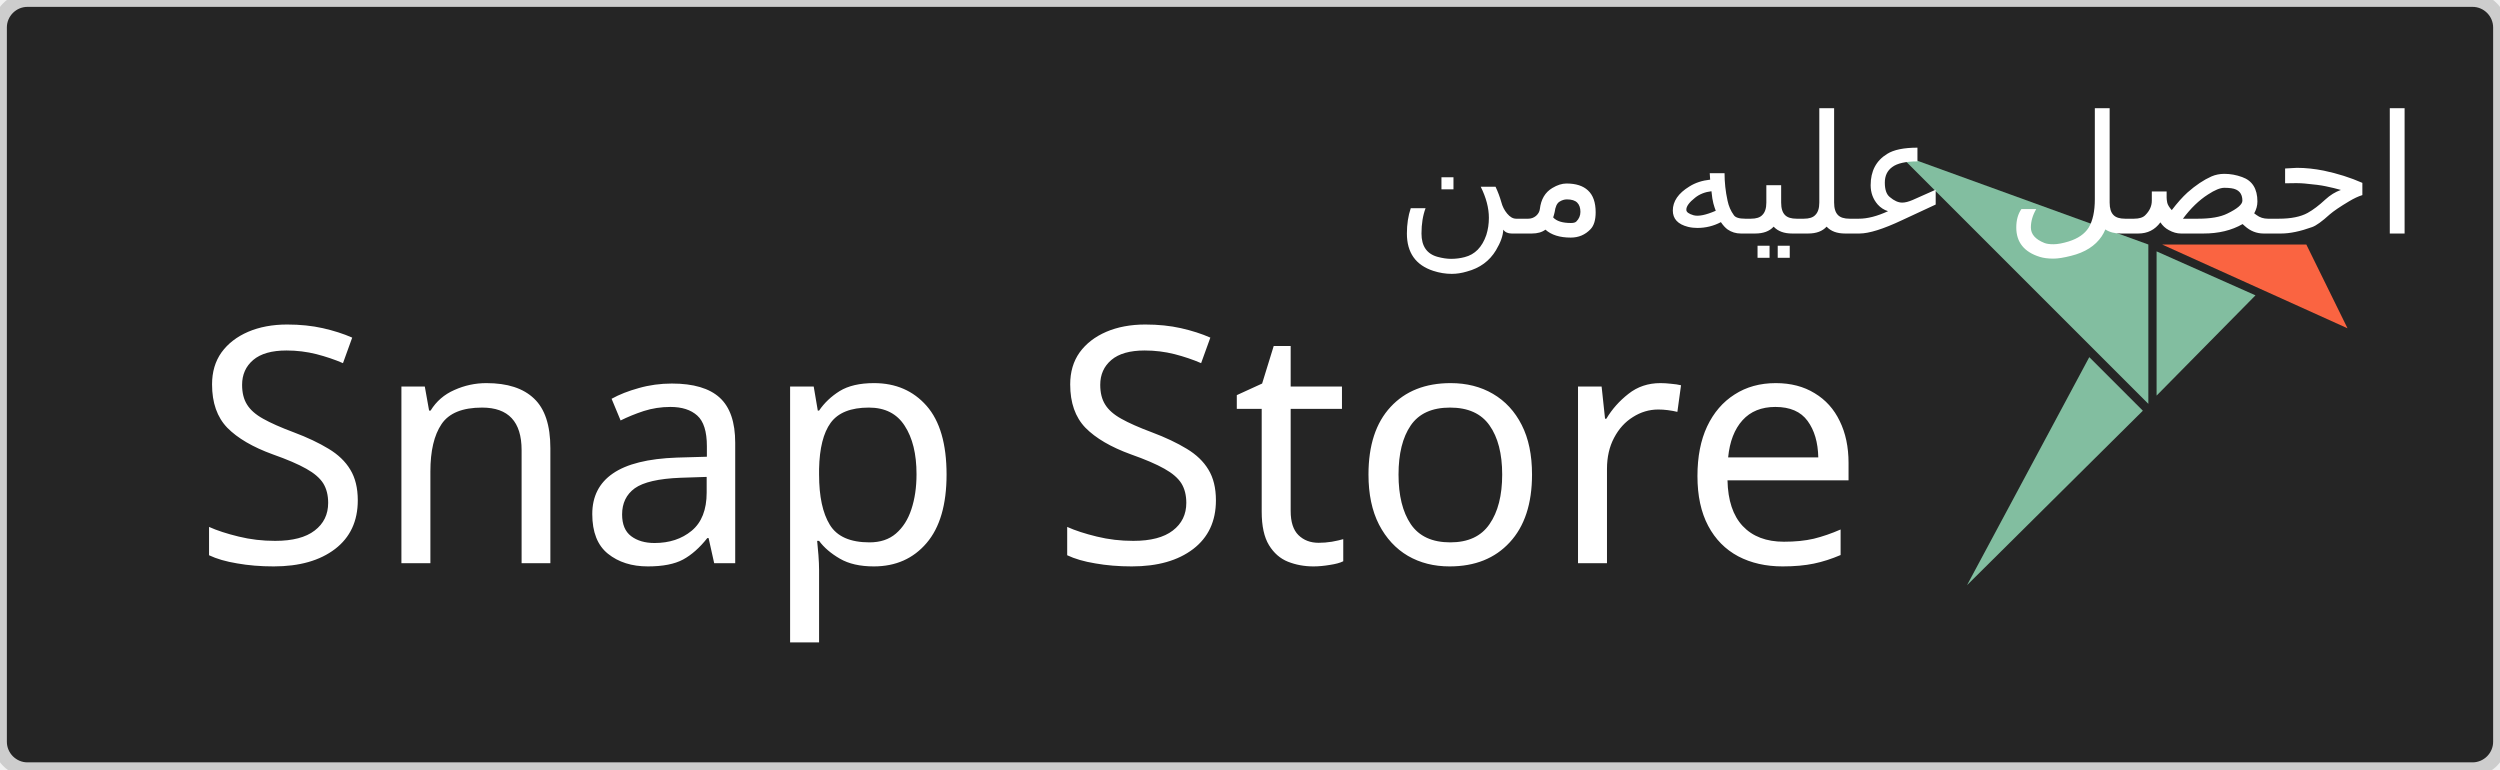
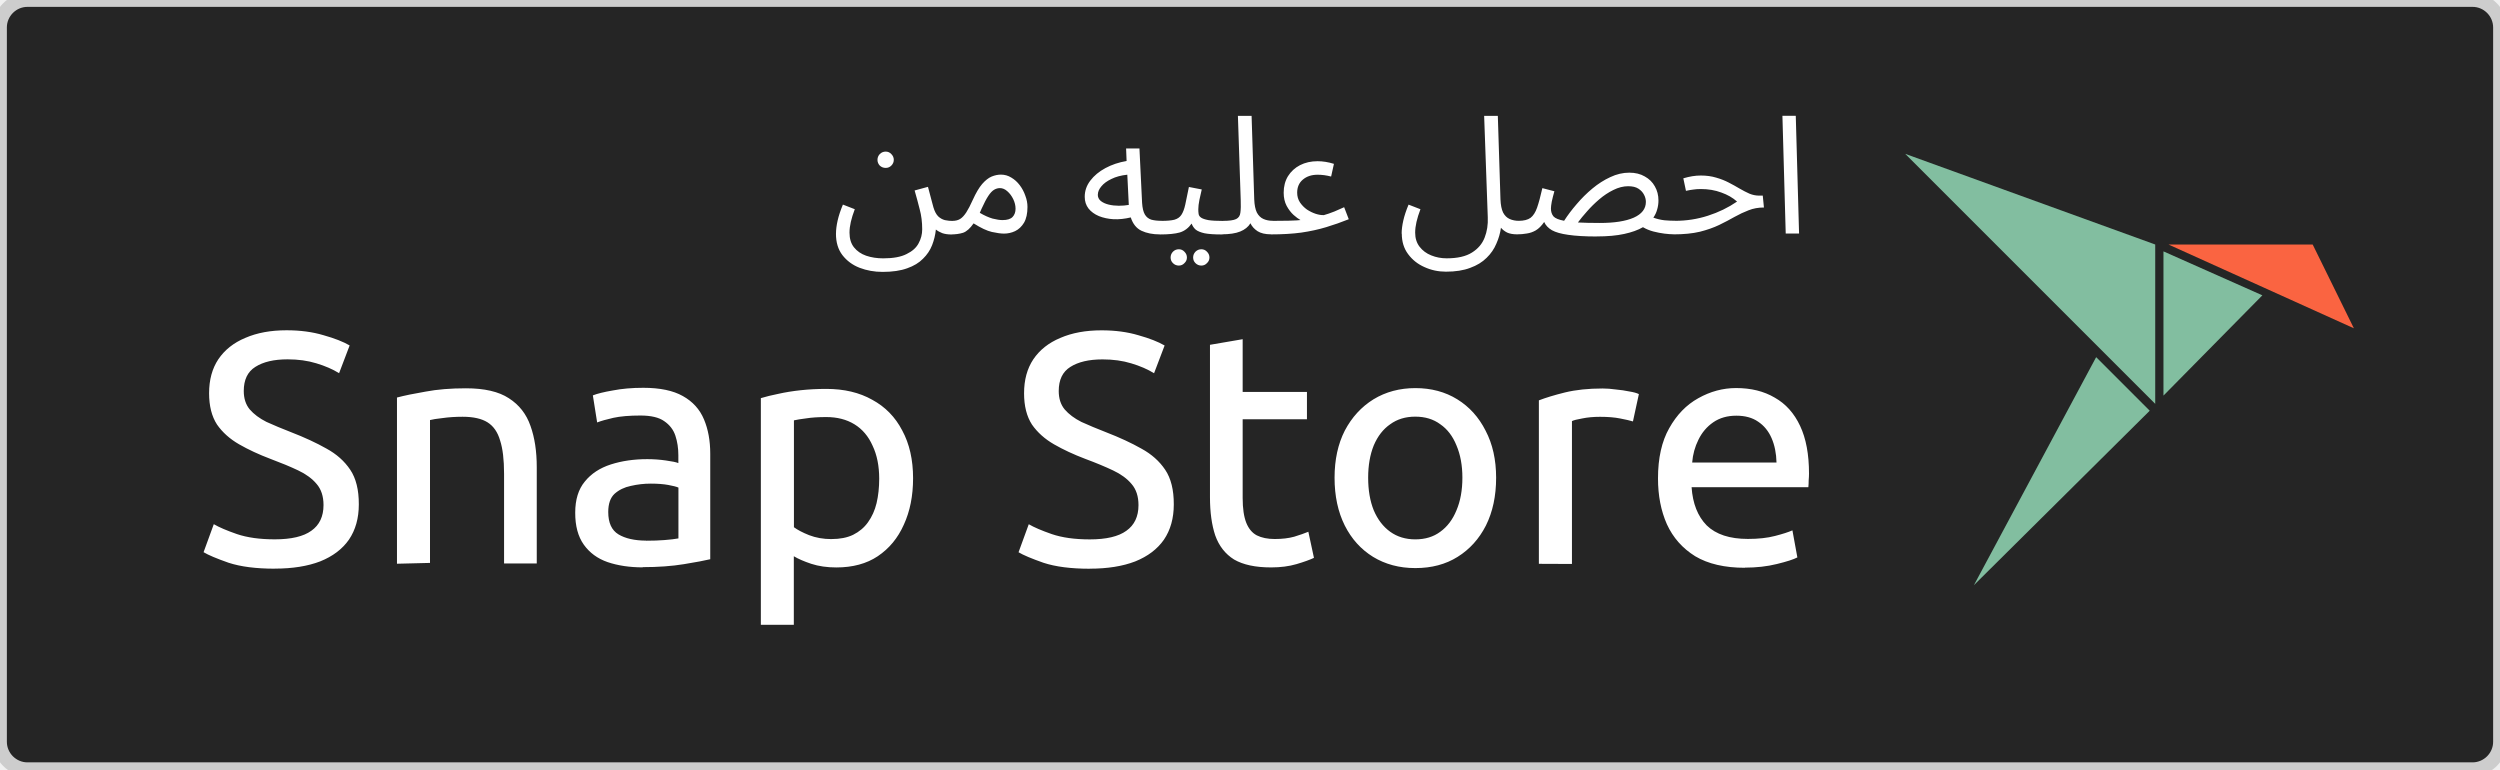
- <svg xmlns="http://www.w3.org/2000/svg" version="1.1" id="Layer_1" x="0px" y="0px" viewBox="0 0 182 56" style="enable-background:new 0 0 182 56;" xml:space="preserve">
-   <style type="text/css">
-       .st0 {
+ <svg xmlns="http://www.w3.org/2000/svg" id="a" enable-background="new 0 0 182 56" version="1.1" viewBox="0 0 182 56">
+   <style id="b" type="text/css">.st0 {
         fill-rule: evenodd;
         clip-rule: evenodd;
         fill: #252525;
         stroke: #CDCDCD;
      }

      .st1 {
         fill: #82BEA0;
      }

      .st2 {
         fill: #FA6441;
      }

      .st3 {
         fill: #FFFFFF;
      }

      .st4 {
-          font-family: 'Ubuntu Arabic';
+          font-family: 'Ubuntu';
      }

      .st5 {
         font-size: 12px;
         font-weight: 500;
      }

      .st6 {
-          font-family: 'Ubuntu';
-       }
- 
-       .st7 {
         font-size: 24px;
         font-weight: 500;
-       }
-    </style>
-   <g id="g101">
-     <g id="Black-badge">
-       <path d="M2,0h178c1.1,0,2,0.9,2,2v52c0,1.1-0.9,2-2,2H2c-1.1,0-2-0.9-2-2V2C0,0.9,0.9,0,2,0z" class="st0" id="Rectangle-path" />
-       <g transform="translate(137.5366,11)" id="logo">
-         <path d="M 19.463,17.8 V 7.3 l 7.2,3.2 z m -13.8,13.8 8.9,-16.6 3.9,3.9 z m -5,-31.4 18.2,6.6 v 11.6 z" class="st1" id="body" />
-         <polygon transform="translate(0.46344)" points="19.4,6.8 32.9,12.9 29.9,6.8 " class="st2" id="head" />
+       }</style>
+   <g id="e">
+     <g id="f">
+       <path id="g" class="st0" d="M2,0h178c1.1,0,2,0.9,2,2v52c0,1.1-0.9,2-2,2H2c-1.1,0-2-0.9-2-2V2C0,0.9,0.9,0,2,0z" />
+       <g id="h" transform="translate(138 11)">
+         <path id="i" class="st1" d="m19.5 17.8v-10.5l7.2 3.2zm-13.8 13.8 8.9-16.6 3.9 3.9zm-5-31.4 18.2 6.6v11.6z" />
+         <polygon id="j" class="st2" transform="translate(.463)" points="19.4 6.8 32.9 12.9 29.9 6.8" />
      </g>
-       <text y="17" x="61" id="text96" class="st3 st4 st5">
-             احصل عليه من
-          </text>
-       <text y="41" x="14" id="text98" class="st3 st6 st7">Snap Store</text>
+       <path id="k" class="st3 st4 st5" d="m130 17-0.24-8.57h0.972l0.24 8.57zm-8.17 0.06 0.108-0.984q1.25 0 2.4-0.372 1.16-0.372 2.12-1.03-0.468-0.42-1.15-0.66-0.672-0.252-1.49-0.252-0.3 0-0.528 0.036-0.228 0.024-0.552 0.096l-0.192-0.912q0.672-0.204 1.27-0.204 0.624 0 1.13 0.156 0.504 0.144 0.912 0.36 0.42 0.216 0.78 0.432 0.372 0.216 0.72 0.372 0.348 0.144 0.72 0.144h0.252l0.084 0.864q-0.612 0-1.12 0.204-0.504 0.192-1.02 0.48-0.504 0.288-1.12 0.588-0.6 0.288-1.4 0.492-0.804 0.192-1.93 0.192zm-5.58 0.156q-1.28 0-2.08-0.12-0.78-0.108-1.19-0.336-0.408-0.24-0.564-0.6-0.288 0.42-0.612 0.612-0.312 0.18-0.66 0.228-0.336 0.06-0.708 0.06l0.12-0.984q0.564 0 0.864-0.216 0.3-0.228 0.48-0.744t0.384-1.42l0.876 0.228q-0.12 0.42-0.192 0.756-0.06 0.336-0.06 0.504 0 0.336 0.18 0.564 0.192 0.216 0.78 0.324 0.384-0.6 0.912-1.21 0.528-0.624 1.15-1.14t1.3-0.828q0.684-0.324 1.38-0.324 0.66 0 1.13 0.276 0.48 0.264 0.732 0.72 0.264 0.456 0.264 1.03 0 0.336-0.096 0.66-0.084 0.312-0.276 0.588 0.396 0.144 0.804 0.192 0.42 0.036 0.78 0.036 0.252 0 0.36 0.144 0.12 0.132 0.12 0.324t-0.168 0.36q-0.168 0.156-0.432 0.156t-0.66-0.048q-0.384-0.048-0.804-0.156-0.408-0.108-0.756-0.312-0.54 0.312-1.37 0.492-0.816 0.18-1.99 0.18zm2.29-3.66q-0.54 0-1.09 0.276-0.54 0.264-1.03 0.684t-0.888 0.876q-0.396 0.444-0.66 0.804 0.636 0.036 1.6 0.036 1.58 0 2.46-0.384 0.888-0.396 0.888-1.15 0-0.264-0.132-0.516-0.132-0.264-0.408-0.444t-0.732-0.18zm-16.5 3.46q0-0.432 0.12-0.96t0.384-1.16l0.864 0.336q-0.192 0.504-0.288 0.924t-0.096 0.78q0 0.612 0.324 1.03t0.84 0.624q0.528 0.216 1.13 0.216 1.18 0 1.84-0.42 0.66-0.408 0.924-1.09 0.264-0.672 0.228-1.48l-0.264-7.38h0.996l0.192 6.08q0.024 0.612 0.192 0.96 0.18 0.336 0.48 0.468t0.66 0.132q0.252 0 0.36 0.144 0.12 0.132 0.12 0.324t-0.168 0.36q-0.168 0.156-0.432 0.156-0.444 0-0.732-0.132-0.276-0.144-0.444-0.348-0.084 0.6-0.336 1.16-0.24 0.576-0.708 1.03-0.468 0.468-1.2 0.732-0.72 0.276-1.76 0.276-0.84 0-1.57-0.336-0.732-0.324-1.19-0.948-0.456-0.612-0.456-1.49zm-9.52 0.048 0.12-0.984q0.756 0 1.16-0.012 0.42-0.012 0.612-0.024 0.192-0.024 0.264-0.024-0.216-0.12-0.504-0.372-0.288-0.264-0.504-0.66-0.216-0.408-0.216-0.96 0-0.684 0.312-1.2 0.324-0.516 0.876-0.804 0.564-0.288 1.28-0.288 0.576 0 1.19 0.192l-0.204 0.924q-0.504-0.132-0.984-0.132-0.66 0-1.08 0.36-0.408 0.348-0.408 0.948 0 0.396 0.204 0.708 0.204 0.3 0.504 0.516 0.312 0.204 0.636 0.312 0.336 0.108 0.6 0.096 0.192-0.06 0.348-0.108 0.168-0.06 0.42-0.156 0.252-0.108 0.708-0.312l0.336 0.876q-0.804 0.324-1.64 0.576-0.828 0.252-1.81 0.396-0.972 0.132-2.22 0.132zm-3.6 0 0.108-0.984q0.684 0 0.96-0.132t0.312-0.468q0.048-0.336 0.024-0.936l-0.204-6.11h0.996l0.192 6.08q0.024 0.612 0.192 0.96 0.18 0.336 0.48 0.468t0.66 0.132q0.252 0 0.36 0.144 0.12 0.132 0.12 0.324t-0.168 0.36q-0.168 0.156-0.432 0.156-0.612 0-0.972-0.228-0.36-0.24-0.516-0.576-0.24 0.396-0.744 0.6-0.492 0.204-1.37 0.204zm-4.48 0 0.12-0.984q0.6 0 0.936-0.084 0.336-0.096 0.504-0.348 0.18-0.264 0.288-0.756t0.264-1.28l0.936 0.18q-0.072 0.324-0.168 0.744-0.084 0.42-0.084 0.708 0 0.18 0.024 0.336t0.18 0.264 0.528 0.18q0.372 0.06 1.07 0.06 0.252 0 0.36 0.144 0.12 0.132 0.12 0.324t-0.168 0.36q-0.168 0.156-0.432 0.156-0.78 0-1.22-0.084-0.432-0.096-0.648-0.264-0.204-0.18-0.3-0.444-0.348 0.492-0.864 0.648-0.504 0.144-1.44 0.144zm3.02 2.27q-0.252 0-0.432-0.18-0.168-0.168-0.168-0.408t0.168-0.42q0.18-0.18 0.432-0.18 0.24 0 0.408 0.18 0.18 0.18 0.18 0.42t-0.18 0.408q-0.168 0.18-0.408 0.18zm-1.64 0q-0.252 0-0.432-0.18-0.168-0.168-0.168-0.408t0.168-0.42q0.18-0.18 0.432-0.18 0.24 0 0.408 0.18 0.18 0.18 0.18 0.42t-0.18 0.408q-0.168 0.18-0.408 0.18zm-1.38-2.27q-0.78 0-1.34-0.264-0.552-0.264-0.78-0.972-0.648 0.156-1.25 0.132-0.588-0.036-1.07-0.228-0.48-0.204-0.756-0.552-0.276-0.36-0.276-0.852 0-0.648 0.408-1.18 0.408-0.54 1.1-0.912t1.54-0.516l-0.036-0.912h0.972l0.192 3.96q0.036 0.564 0.204 0.852 0.168 0.276 0.468 0.372 0.312 0.084 0.744 0.084 0.252 0 0.36 0.144 0.12 0.132 0.12 0.324t-0.168 0.36q-0.168 0.156-0.432 0.156zm-4.52-2.89q0 0.276 0.216 0.456 0.228 0.18 0.576 0.264t0.732 0.084q0.396 0 0.732-0.06l-0.108-2.2q-0.684 0.072-1.16 0.312-0.48 0.228-0.732 0.54-0.252 0.3-0.252 0.6zm-10.7 2.89 0.12-0.984q0.336 0 0.564-0.144t0.444-0.48 0.468-0.9q0.348-0.768 0.684-1.16 0.348-0.396 0.684-0.54 0.348-0.144 0.684-0.144 0.408 0 0.756 0.216 0.348 0.204 0.612 0.552t0.408 0.768q0.156 0.408 0.156 0.816 0 0.72-0.252 1.15-0.252 0.42-0.648 0.612-0.384 0.18-0.804 0.18-0.348 0-0.888-0.12-0.528-0.12-1.33-0.624-0.384 0.552-0.768 0.684-0.384 0.12-0.888 0.12zm2.24-1.87q-0.072 0.156-0.132 0.3 0.516 0.3 0.936 0.42 0.432 0.108 0.72 0.108 0.516 0 0.732-0.228t0.216-0.6q0-0.348-0.168-0.696t-0.432-0.576q-0.252-0.228-0.54-0.228-0.216 0-0.42 0.12t-0.42 0.444-0.492 0.936zm-10.6 1.82q0-0.432 0.12-0.96t0.384-1.16l0.864 0.336q-0.192 0.504-0.288 0.924t-0.096 0.78q0 0.66 0.324 1.07 0.336 0.42 0.888 0.612 0.564 0.192 1.24 0.192 1.09 0 1.7-0.312 0.624-0.3 0.876-0.78 0.264-0.48 0.264-1.02 0-0.792-0.18-1.45-0.168-0.672-0.372-1.38l0.972-0.264q0.192 0.684 0.264 0.996 0.084 0.3 0.132 0.492 0.132 0.444 0.348 0.66 0.216 0.204 0.492 0.276 0.288 0.06 0.588 0.06 0.252 0 0.36 0.144 0.12 0.132 0.12 0.324t-0.168 0.36q-0.168 0.156-0.432 0.156-0.372 0-0.66-0.096-0.276-0.108-0.468-0.264-0.06 0.588-0.276 1.14t-0.66 0.984q-0.432 0.444-1.15 0.696-0.72 0.264-1.79 0.264-0.9 0-1.68-0.3-0.768-0.3-1.25-0.924-0.468-0.612-0.468-1.55zm3.62-4.79q-0.252 0-0.432-0.168-0.168-0.18-0.168-0.42t0.168-0.42q0.18-0.18 0.432-0.18 0.24 0 0.408 0.18 0.18 0.18 0.18 0.42t-0.18 0.42q-0.168 0.168-0.408 0.168z" fill="#fff" aria-label="احصل عليه من" />
+       <path id="l" class="st3 st4 st6" d="m20 41.4q-2.04 0-3.36-0.432-1.3-0.456-1.82-0.768l0.744-2.04q0.576 0.336 1.68 0.72 1.13 0.384 2.76 0.384 1.8 0 2.66-0.624 0.888-0.624 0.888-1.87 0-0.96-0.504-1.54-0.48-0.576-1.34-0.984t-2.02-0.84q-1.27-0.48-2.28-1.06t-1.61-1.44q-0.576-0.888-0.576-2.28 0-1.46 0.672-2.47 0.696-1.03 1.97-1.56 1.27-0.552 3-0.552 1.49 0 2.69 0.36 1.2 0.336 1.9 0.744l-0.768 2.02q-0.696-0.432-1.66-0.72-0.936-0.288-2.09-0.288-1.49 0-2.35 0.552-0.84 0.528-0.84 1.75 0 0.816 0.432 1.34 0.456 0.528 1.22 0.912 0.792 0.36 1.78 0.744 1.49 0.576 2.59 1.2 1.1 0.6 1.73 1.54t0.624 2.52q0 1.51-0.72 2.57-0.72 1.03-2.09 1.58-1.37 0.528-3.31 0.528zm8.9-0.36v-12.1q0.816-0.216 2.09-0.432 1.27-0.24 2.93-0.24 2.02 0 3.12 0.72 1.13 0.72 1.58 2.02 0.456 1.27 0.456 3v7.01h-2.38v-6.53q0-1.54-0.288-2.42-0.264-0.912-0.912-1.32t-1.82-0.408q-0.792 0-1.46 0.096-0.648 0.072-0.912 0.144v10.4zm17.9 0.264q-1.44 0-2.57-0.384-1.1-0.384-1.73-1.27t-0.624-2.33q0-1.42 0.696-2.26 0.696-0.864 1.9-1.25t2.66-0.384q0.672 0 1.34 0.096 0.696 0.096 0.912 0.192v-0.576q0-0.768-0.216-1.42t-0.816-1.06q-0.576-0.408-1.73-0.408-1.2 0-1.97 0.168-0.744 0.168-1.18 0.336l-0.312-1.97q0.48-0.192 1.46-0.36 0.984-0.192 2.21-0.192 1.82 0 2.88 0.6 1.08 0.6 1.54 1.7 0.456 1.08 0.456 2.5v7.68q-0.6 0.144-1.92 0.36t-3 0.216zm0.24-1.94q0.744 0 1.34-0.048 0.624-0.048 1.01-0.12v-3.7q-0.216-0.096-0.744-0.192t-1.27-0.096-1.46 0.168q-0.696 0.144-1.18 0.576-0.456 0.432-0.456 1.32 0 1.18 0.744 1.63t2.02 0.456zm8.35 6.12v-16.5q0.552-0.168 1.27-0.312 0.744-0.168 1.63-0.264t1.87-0.096q1.94 0 3.34 0.792 1.42 0.768 2.18 2.23 0.792 1.46 0.792 3.48 0 1.92-0.672 3.38-0.648 1.46-1.9 2.3-1.22 0.816-3.02 0.816-1.01 0-1.82-0.264-0.792-0.264-1.27-0.552v4.99zm5.14-6.24q0.936 0 1.58-0.312 0.672-0.336 1.08-0.912 0.432-0.6 0.624-1.39 0.192-0.816 0.192-1.78 0-1.39-0.48-2.4-0.456-1.03-1.32-1.56t-2.06-0.528q-0.864 0-1.46 0.096-0.576 0.072-0.888 0.144v7.78q0.384 0.288 1.1 0.576 0.744 0.288 1.63 0.288zm18.8 2.16q-2.04 0-3.36-0.432-1.3-0.456-1.82-0.768l0.744-2.04q0.576 0.336 1.68 0.72 1.13 0.384 2.76 0.384 1.8 0 2.66-0.624 0.888-0.624 0.888-1.87 0-0.96-0.504-1.54-0.48-0.576-1.34-0.984t-2.02-0.84q-1.27-0.48-2.28-1.06t-1.61-1.44q-0.576-0.888-0.576-2.28 0-1.46 0.672-2.47 0.696-1.03 1.97-1.56 1.27-0.552 3-0.552 1.49 0 2.69 0.36 1.2 0.336 1.9 0.744l-0.768 2.02q-0.696-0.432-1.66-0.72-0.936-0.288-2.09-0.288-1.49 0-2.35 0.552-0.84 0.528-0.84 1.75 0 0.816 0.432 1.34 0.456 0.528 1.22 0.912 0.792 0.36 1.78 0.744 1.49 0.576 2.59 1.2 1.1 0.6 1.73 1.54t0.624 2.52q0 1.51-0.72 2.57-0.72 1.03-2.09 1.58-1.37 0.528-3.31 0.528zm13.2-0.096q-1.7 0-2.69-0.576-0.96-0.6-1.37-1.75-0.384-1.15-0.384-2.78v-11.1l2.38-0.408v3.84h4.68v1.99h-4.68v5.74q0 1.13 0.264 1.8 0.264 0.648 0.768 0.912 0.528 0.264 1.3 0.264 0.816 0 1.42-0.168 0.624-0.192 1.03-0.36l0.408 1.9q-0.456 0.216-1.27 0.456t-1.85 0.24zm10.5 0.048q-1.73 0-3.07-0.816-1.32-0.816-2.06-2.28-0.744-1.49-0.744-3.48 0-1.97 0.744-3.43 0.768-1.46 2.09-2.28 1.34-0.816 3.05-0.816 1.73 0 3.05 0.816t2.06 2.28q0.768 1.46 0.768 3.43 0 1.99-0.744 3.48-0.744 1.46-2.06 2.28-1.3 0.816-3.07 0.816zm0-2.09q1.08 0 1.82-0.552 0.768-0.552 1.18-1.56 0.432-1.01 0.432-2.38 0-1.34-0.432-2.35-0.408-1.01-1.18-1.54-0.744-0.552-1.82-0.552-1.06 0-1.82 0.552-0.768 0.528-1.2 1.54-0.408 1.01-0.408 2.35 0 1.37 0.408 2.38 0.432 1.01 1.2 1.56t1.82 0.552zm9 1.78v-11.9q0.744-0.288 1.9-0.576 1.18-0.288 2.74-0.288 0.456 0 0.96 0.072 0.528 0.048 0.984 0.144 0.456 0.072 0.696 0.192l-0.432 1.99q-0.312-0.096-0.936-0.216-0.6-0.12-1.46-0.12-0.72 0-1.3 0.12-0.552 0.096-0.744 0.192v10.4zm15 0.288q-2.21 0-3.62-0.84-1.39-0.864-2.06-2.33-0.648-1.46-0.648-3.34 0-2.21 0.816-3.65 0.816-1.46 2.11-2.18 1.32-0.744 2.76-0.744 1.63 0 2.81 0.696 1.2 0.672 1.85 2.06 0.648 1.37 0.648 3.48 0 0.216-0.024 0.48 0 0.264-0.024 0.504h-8.5q0.12 1.78 1.1 2.78 1.01 0.984 3 0.984 1.15 0 1.97-0.216 0.84-0.216 1.27-0.408l0.36 1.97q-0.408 0.216-1.49 0.48-1.06 0.264-2.33 0.264zm-3.84-7.66h6.14q-0.024-1.01-0.36-1.78t-0.984-1.2q-0.624-0.432-1.58-0.432-0.984 0-1.68 0.48t-1.08 1.27q-0.384 0.768-0.456 1.66z" fill="#fff" aria-label="Snap Store" />
    </g>
  </g>
</svg>
